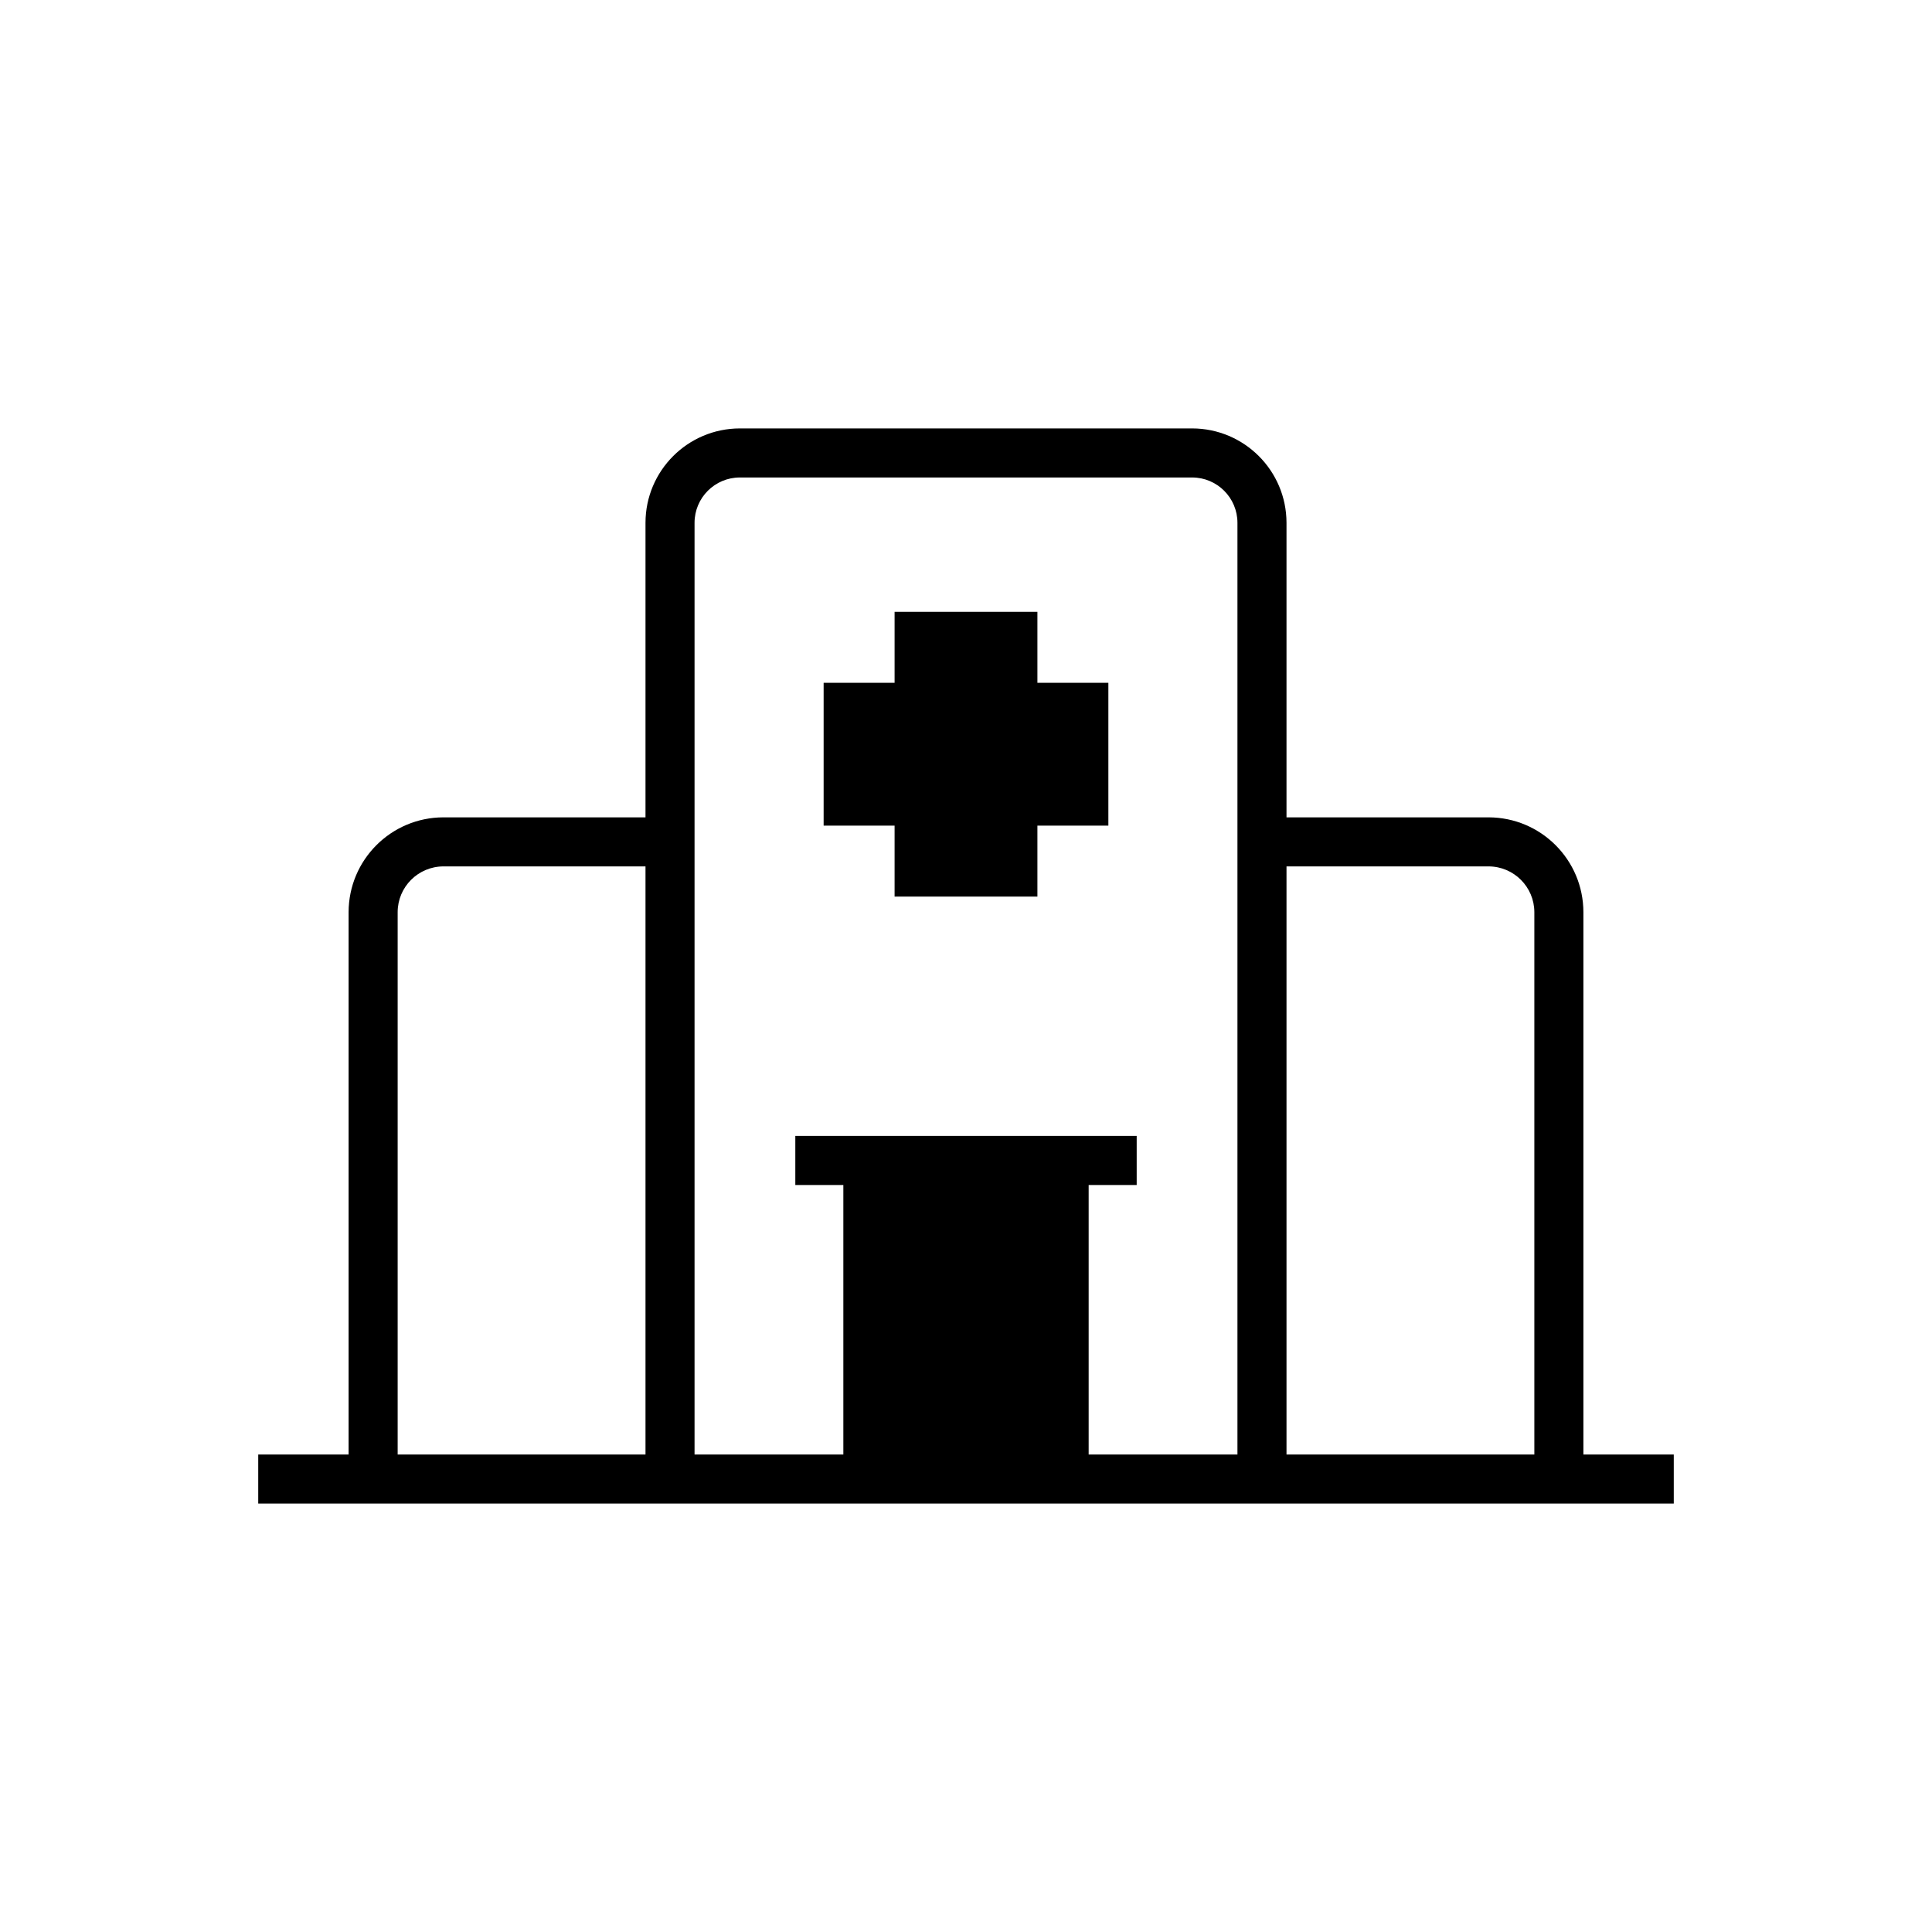
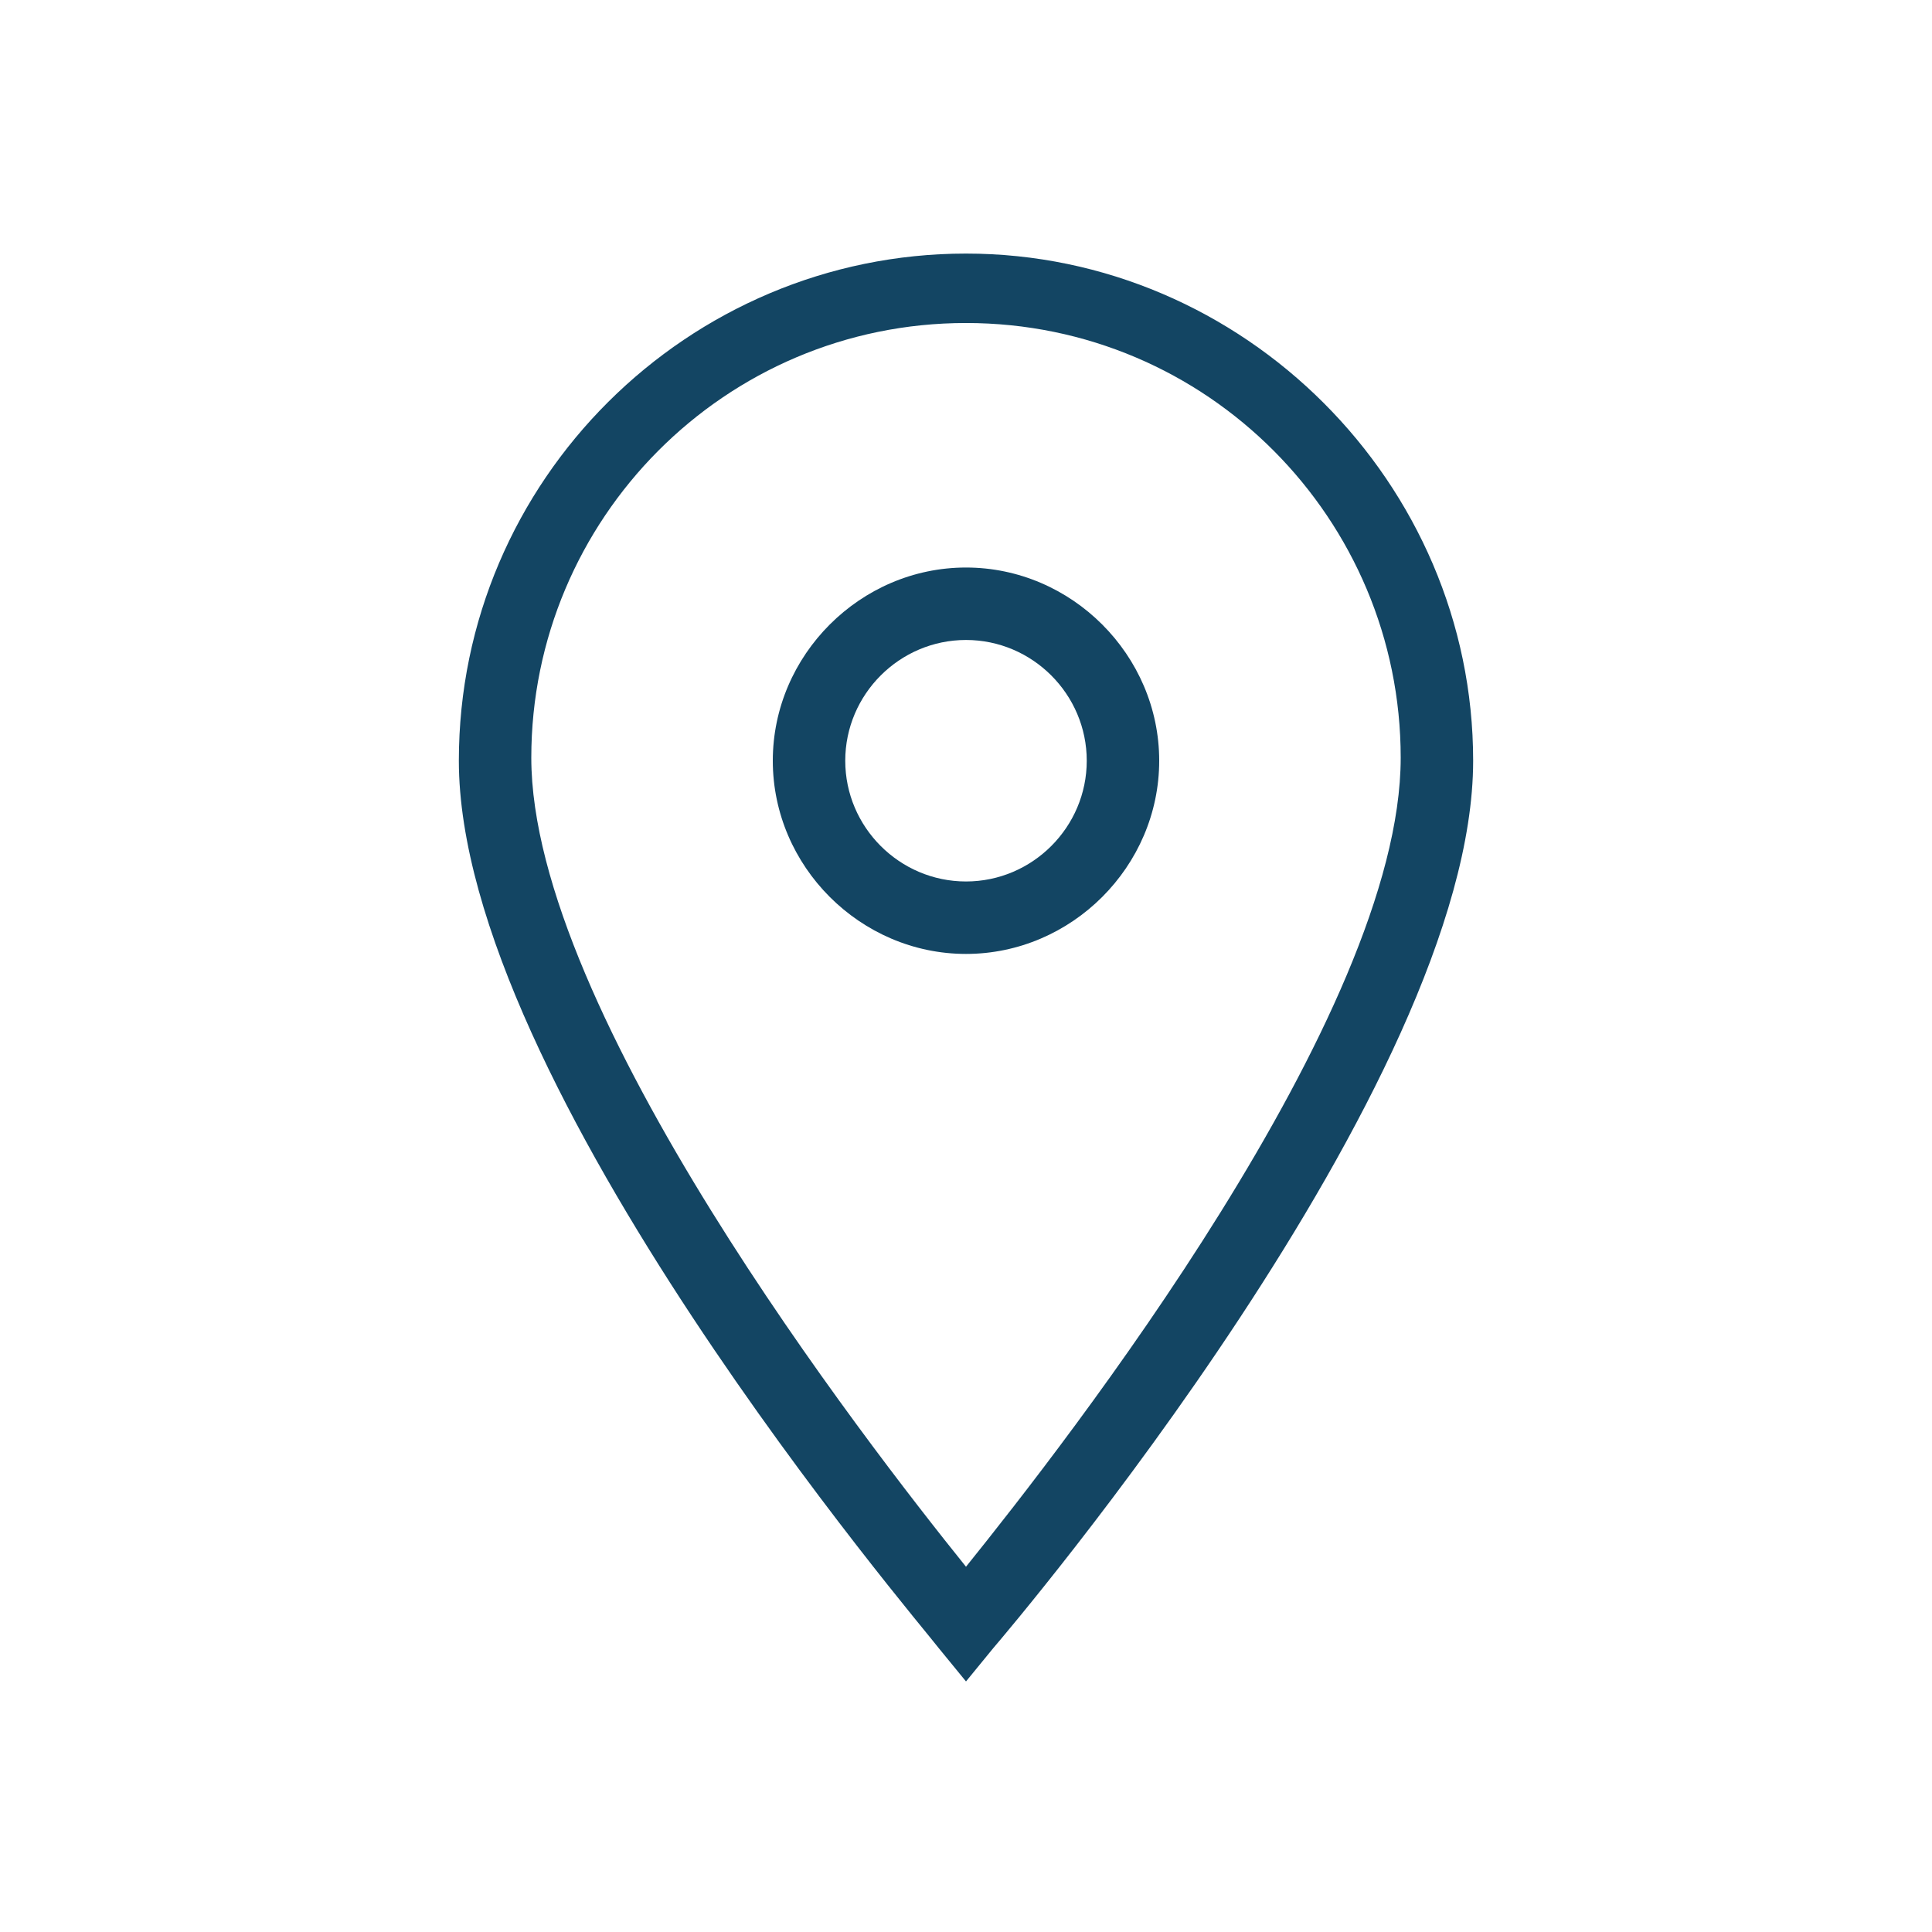
- <svg xmlns="http://www.w3.org/2000/svg" viewBox="0 0 512 512">
-   <g id="Hospital">
-     <polygon points="274.924 162.146 237.076 162.146 237.076 180.951 218.271 180.951 218.271 218.8 237.076 218.8 237.076 237.605 274.924 237.605 274.924 218.8 293.729 218.8 293.729 180.951 274.924 180.951 274.924 162.146" />
-     <path d="M419.617,385.463V241.745a25.169,25.169,0,0,0-25.14-25.14h-53.54V138.542a25.033,25.033,0,0,0-25.004-25.005H196.067a25.033,25.033,0,0,0-25.004,25.005V216.605h-53.54a25.169,25.169,0,0,0-25.14,25.14V385.463H68.434v13H443.566v-13Zm-314.234,0V241.745a12.154,12.154,0,0,1,12.14-12.14h53.54V385.463Zm183.122,0V314.034h12.729v-13H210.767v13h12.729v71.429H184.062V138.542a12.018,12.018,0,0,1,12.004-12.005H315.933a12.018,12.018,0,0,1,12.004,12.005V385.463ZM340.938,229.605h53.54a12.154,12.154,0,0,1,12.14,12.14V385.463h-65.68Z" />
+ <svg xmlns="http://www.w3.org/2000/svg" id="Layer_1" style="enable-background:new 0 0 64 64;" version="1.1" viewBox="0 0 64 64" xml:space="preserve">
+   <style type="text/css">
+ 	.st0{fill:#134563;}
+ </style>
+   <g>
+     <g id="Icon-Location" transform="translate(232, 376)">
+       <path class="st0" d="M-200-320.3l-0.9-1.1c-0.6-0.8-15.9-18.7-15.9-29.4c0-9.3,7.6-16.8,16.8-16.8     s16.8,7.6,16.8,16.8c0,10.7-15.3,28.7-15.9,29.4L-200-320.3L-200-320.3z M-200-365.3c-8,0-14.4,6.5-14.4,14.4     c0,8.4,11.1,22.7,14.4,26.8c3.3-4.1,14.4-18.3,14.4-26.8C-185.6-358.8-192-365.3-200-365.3L-200-365.3z" id="Fill-55" />
+       <path class="st0" d="M-200-344.4c-3.5,0-6.4-2.9-6.4-6.4s2.9-6.4,6.4-6.4s6.4,2.9,6.4,6.4S-196.5-344.4-200-344.4     L-200-344.4z M-200-354.8c-2.2,0-4,1.8-4,4s1.8,4,4,4c2.2,0,4-1.8,4-4S-197.8-354.8-200-354.8L-200-354.8z" id="Fill-56" />
+     </g>
  </g>
</svg>
